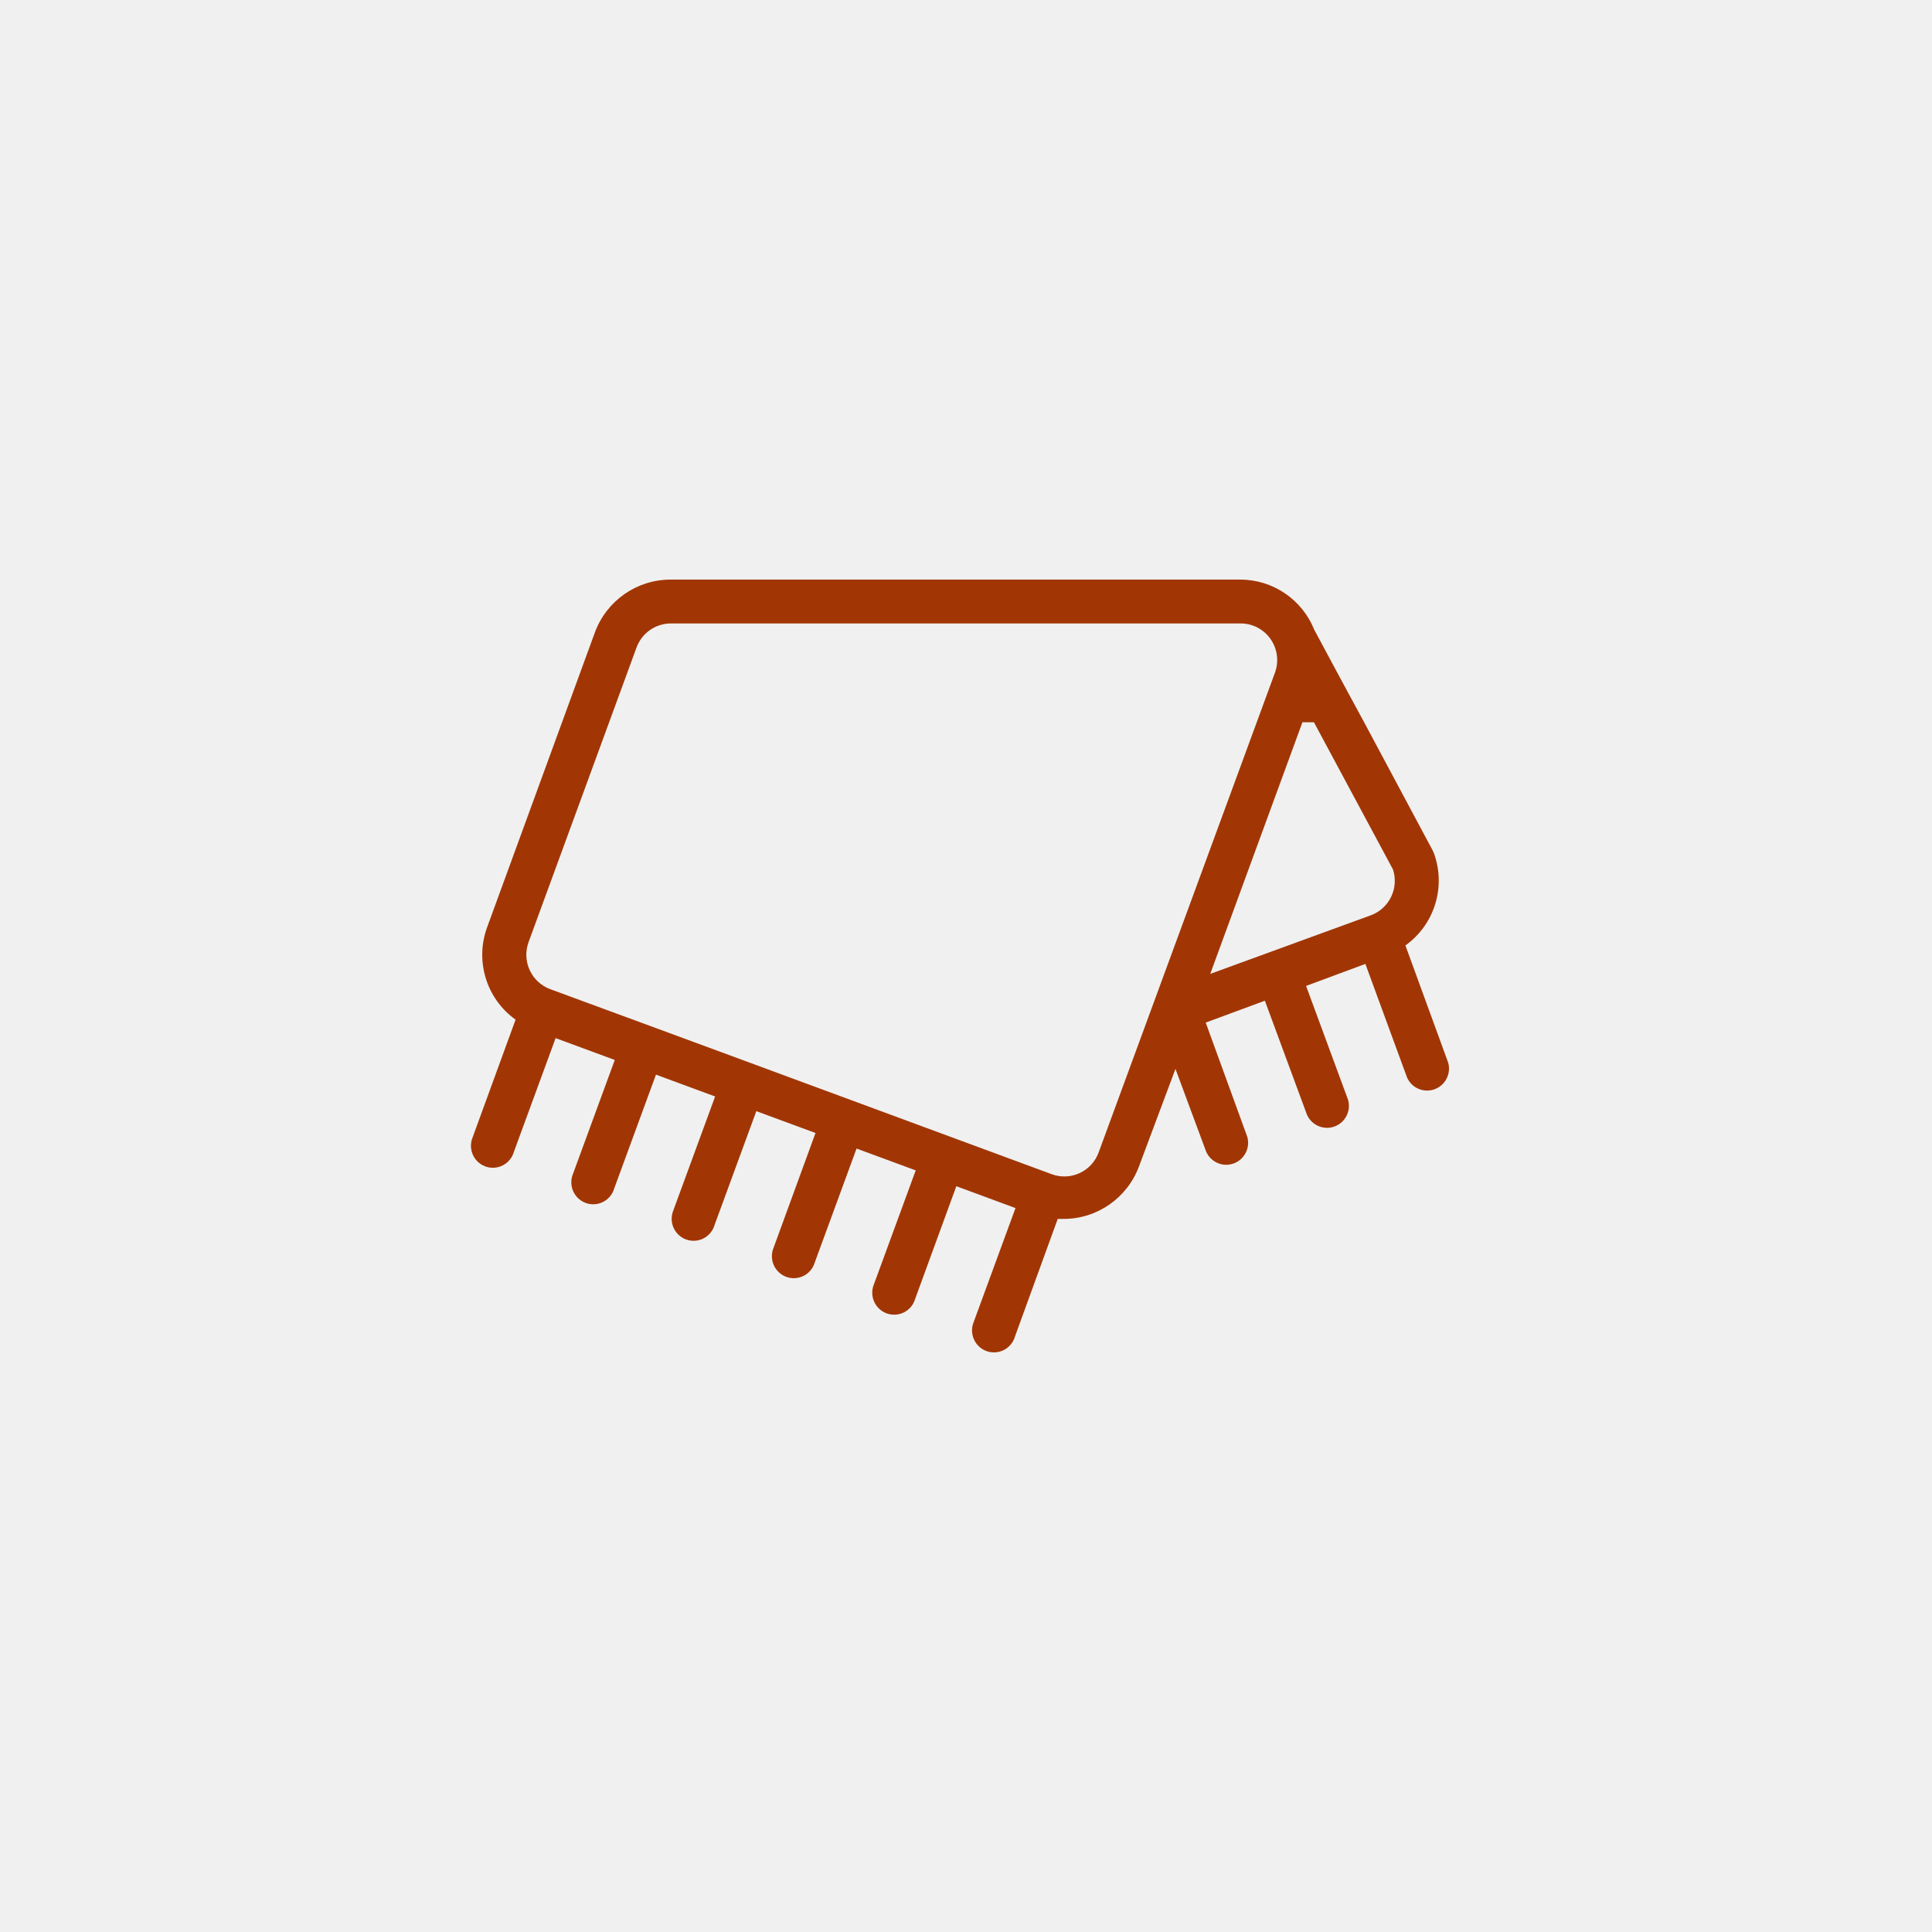
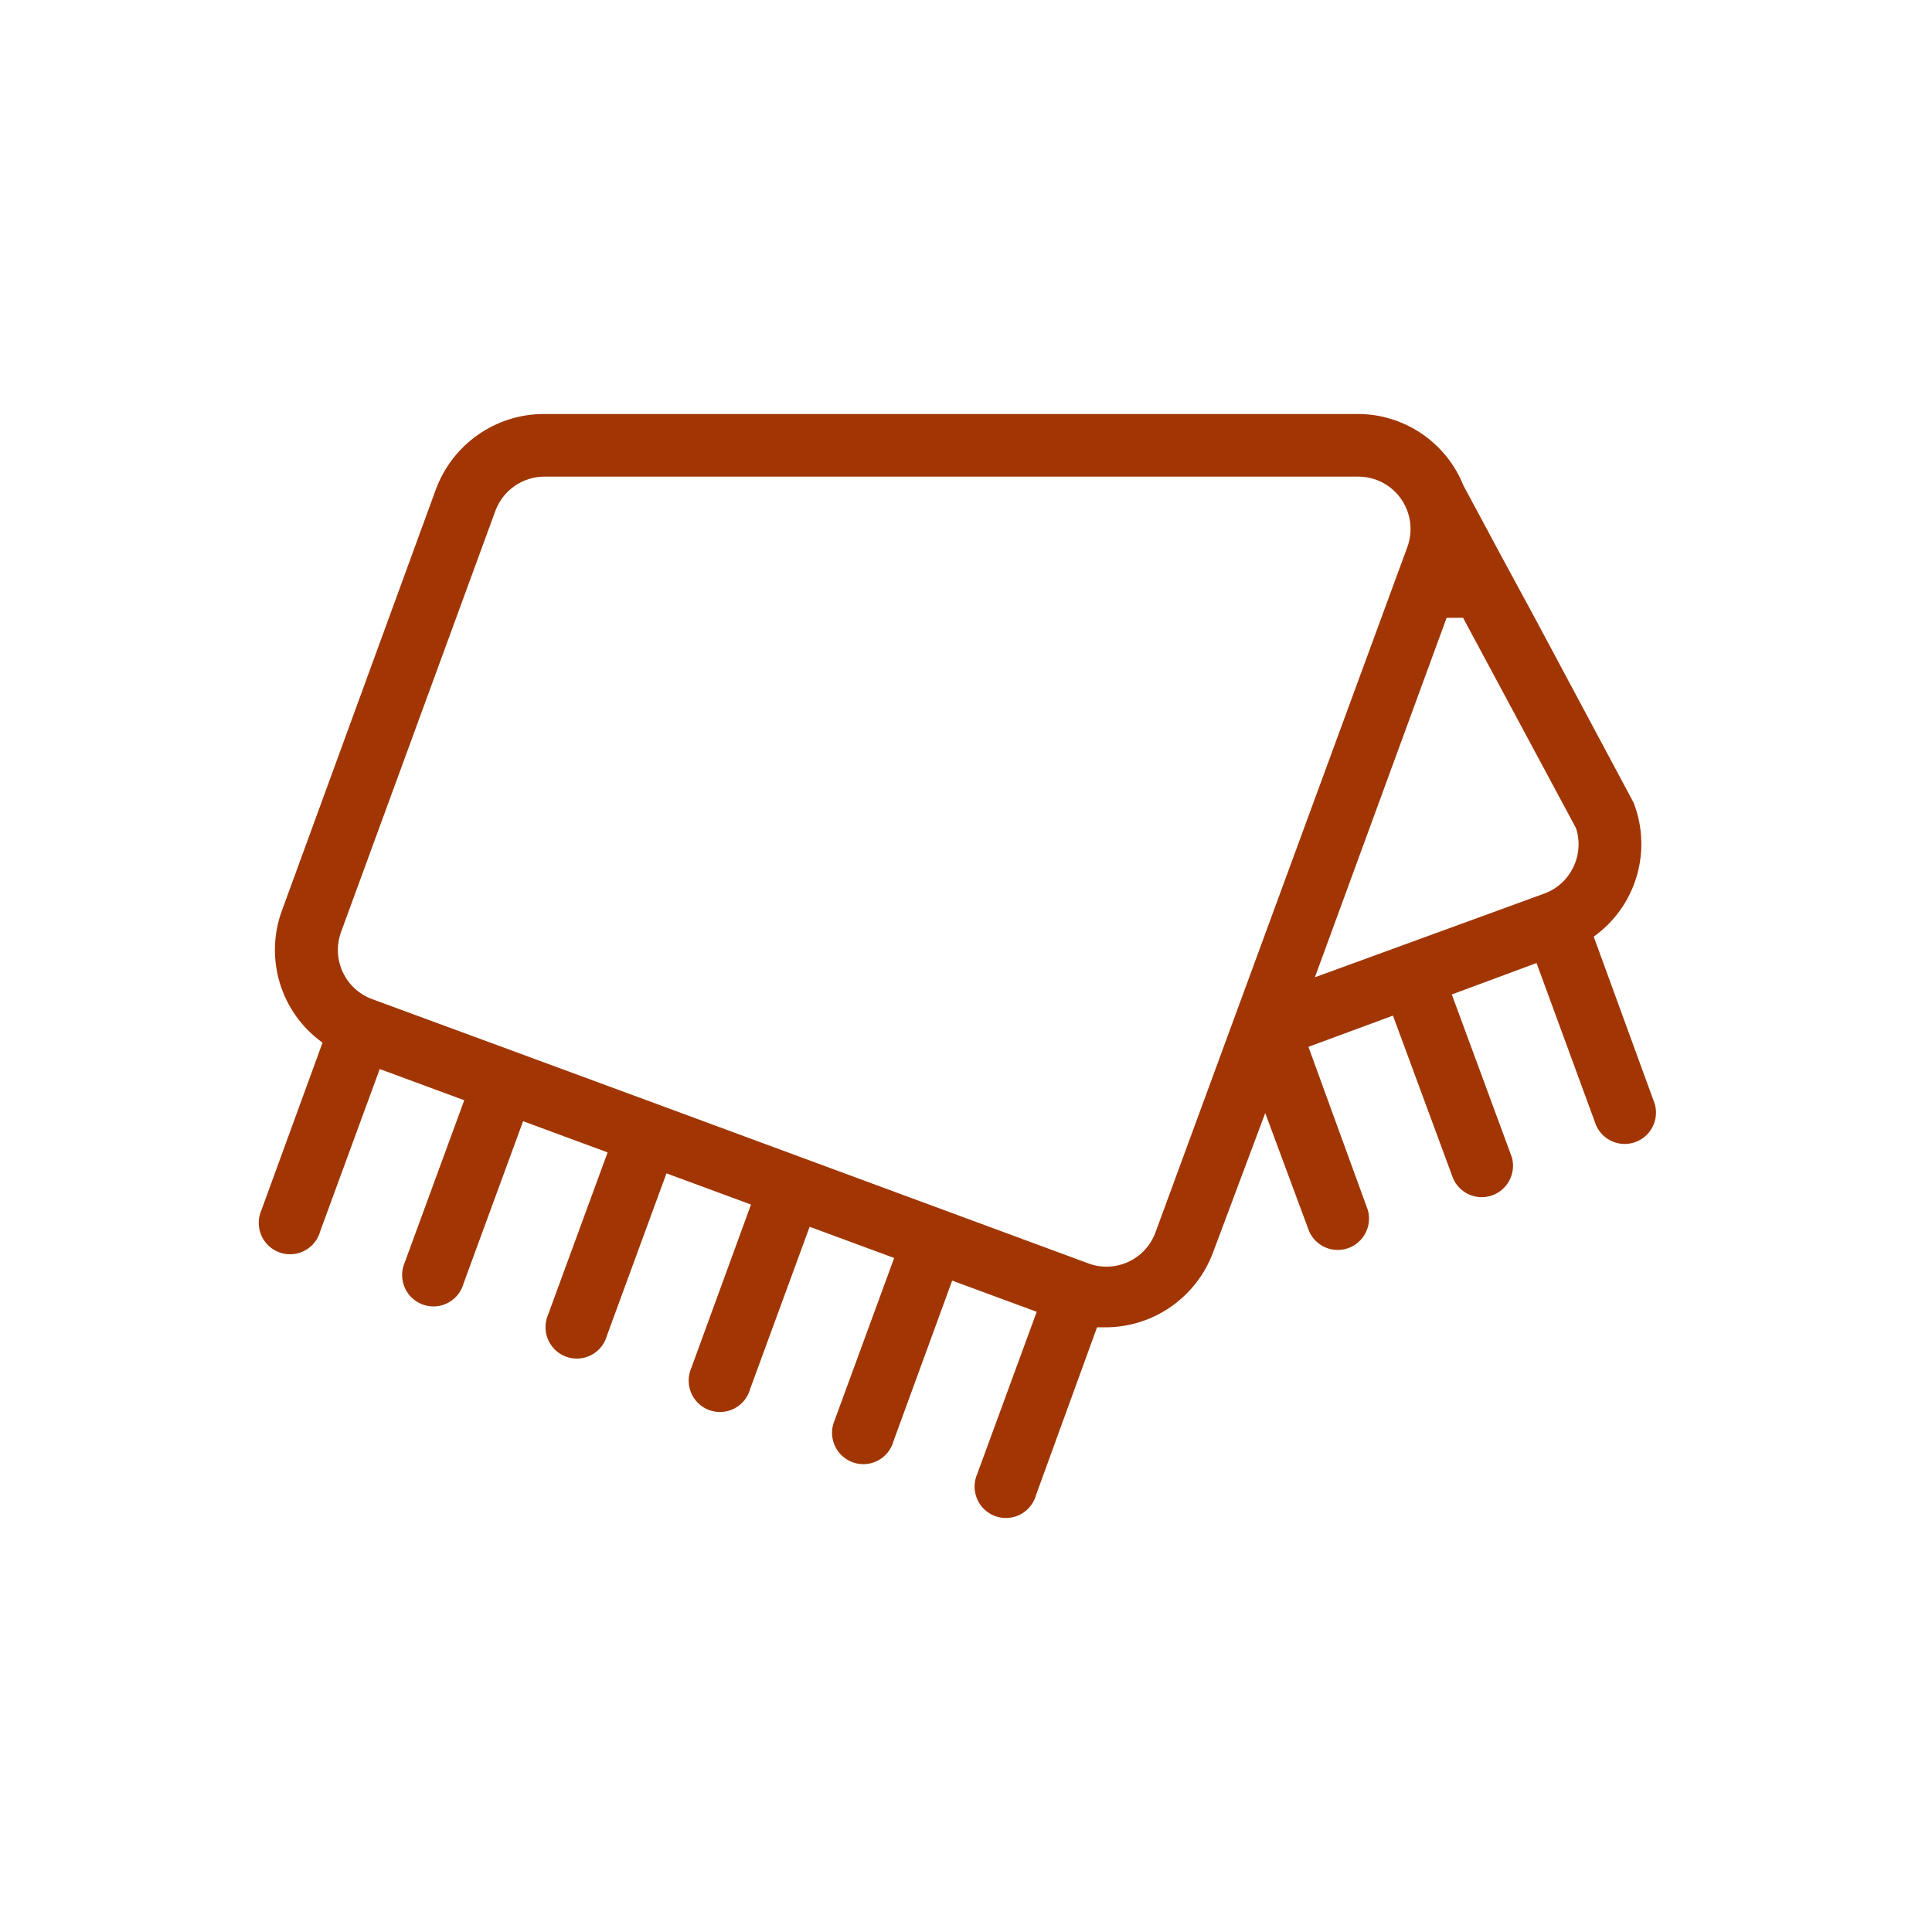
- <svg xmlns="http://www.w3.org/2000/svg" width="160px" height="160px" viewBox="0 0 160 160" version="1.1">
+ <svg xmlns="http://www.w3.org/2000/svg" width="112px" height="112px" viewBox="0 0 112 112" version="1.1">
  <defs />
-   <g id="tile-/-request-/-blankets" stroke="none" stroke-width="1" fill="none" fill-rule="evenodd">
-     <g id="noun_towel_654250" transform="translate(20, 48)" fill="#A13604" fill-rule="nonzero">
-       <path d="M91.018,8.209 L88.841,4.153 C87.831,1.637 85.397,-0.008 82.694,2.6596101e-05 L35.51,2.6596101e-05 C32.725,0.008 30.236,1.75 29.267,4.372 L27.864,8.209 L26.533,11.852 L20.351,28.768 C19.313,31.565 20.275,34.712 22.698,36.443 L19.153,46.158 C18.88,46.783 18.977,47.508 19.406,48.038 C19.835,48.568 20.523,48.813 21.188,48.672 C21.853,48.532 22.385,48.03 22.565,47.372 L26.013,37.973 L30.913,39.782 L27.465,49.181 C27.191,49.806 27.289,50.532 27.718,51.062 C28.147,51.592 28.834,51.836 29.5,51.696 C30.165,51.556 30.696,51.054 30.876,50.396 L34.325,40.997 L39.224,42.806 L35.776,52.205 C35.503,52.83 35.601,53.556 36.03,54.086 C36.458,54.615 37.146,54.86 37.811,54.72 C38.477,54.579 39.008,54.078 39.188,53.419 L42.636,44.02 L47.536,45.83 L44.076,55.302 C43.803,55.927 43.9,56.652 44.329,57.182 C44.758,57.712 45.445,57.957 46.111,57.816 C46.776,57.676 47.308,57.174 47.488,56.516 L50.936,47.117 L55.836,48.926 L52.388,58.325 C52.114,58.95 52.212,59.676 52.641,60.206 C53.069,60.736 53.757,60.98 54.423,60.84 C55.088,60.7 55.619,60.198 55.799,59.54 L59.199,50.238 L64.099,52.047 L60.651,61.446 C60.378,62.071 60.475,62.797 60.904,63.327 C61.333,63.857 62.02,64.101 62.686,63.961 C63.351,63.821 63.883,63.319 64.063,62.661 L67.596,52.946 C67.765,52.946 67.934,52.946 68.092,52.946 C70.878,52.942 73.368,51.198 74.334,48.574 L77.347,40.523 L79.888,47.372 C80.27,48.246 81.26,48.676 82.156,48.357 C83.052,48.038 83.551,47.078 83.299,46.158 L79.851,36.686 L84.751,34.876 L88.236,44.312 C88.618,45.186 89.608,45.616 90.504,45.297 C91.4,44.978 91.899,44.018 91.647,43.097 L88.163,33.65 L93.075,31.828 L96.523,41.227 C96.905,42.102 97.895,42.531 98.791,42.212 C99.688,41.893 100.187,40.934 99.935,40.013 L96.39,30.298 C98.813,28.568 99.775,25.42 98.737,22.623 C98.706,22.544 98.67,22.467 98.628,22.393 L92.978,11.828 L91.018,8.209 Z M70.983,47.445 C70.405,49.017 68.666,49.822 67.099,49.242 L42.177,40.037 L33.877,36.977 L25.565,33.917 C23.999,33.337 23.197,31.592 23.775,30.019 L32.715,5.622 C33.155,4.427 34.289,3.633 35.559,3.631 L82.743,3.631 C83.731,3.63 84.658,4.114 85.225,4.927 C85.791,5.74 85.926,6.78 85.586,7.711 L70.983,47.445 Z M95.362,24.008 C95.865,25.558 95.059,27.231 93.535,27.797 L80.226,32.654 L87.861,11.816 L88.816,11.816 L95.362,24.008 Z" id="Shape" />
+   <g id="Symbols" stroke="none" stroke-width="1" fill="none" fill-rule="evenodd">
+     <g id="tile-/-request-/-blankets" transform="translate(-24, -24)">
+       <g id="blankets" transform="translate(24, 24)">
+         <rect id="Rectangle-5" fill="#FFFFFF" x="0" y="0" width="112" height="112" />
+         <path d="M87.018,32.209 L84.841,28.153 C83.831,25.637 81.397,23.992 78.694,24 L31.51,24 C28.725,24.008 26.236,25.75 25.267,28.372 L23.864,32.209 L22.533,35.852 L16.351,52.768 C15.313,55.565 16.275,58.712 18.698,60.443 L15.153,70.158 C14.88,70.783 14.977,71.508 15.406,72.038 C15.835,72.568 16.523,72.813 17.188,72.672 C17.853,72.532 18.385,72.03 18.565,71.372 L22.013,61.973 L26.913,63.782 L23.465,73.181 C23.191,73.806 23.289,74.532 23.718,75.062 C24.147,75.592 24.834,75.836 25.5,75.696 C26.165,75.556 26.696,75.054 26.876,74.396 L30.325,64.997 L35.224,66.806 L31.776,76.205 C31.503,76.83 31.601,77.556 32.03,78.086 C32.458,78.615 33.146,78.86 33.811,78.72 C34.477,78.579 35.008,78.078 35.188,77.419 L38.636,68.02 L43.536,69.83 L40.076,79.302 C39.803,79.927 39.9,80.652 40.329,81.182 C40.758,81.712 41.445,81.957 42.111,81.816 C42.776,81.676 43.308,81.174 43.488,80.516 L46.936,71.117 L51.836,72.926 L48.388,82.325 C48.114,82.95 48.212,83.676 48.641,84.206 C49.069,84.736 49.757,84.98 50.423,84.84 C51.088,84.7 51.619,84.198 51.799,83.54 L55.199,74.238 L60.099,76.047 L56.651,85.446 C56.378,86.071 56.475,86.797 56.904,87.327 C57.333,87.857 58.02,88.101 58.686,87.961 C59.351,87.821 59.883,87.319 60.063,86.661 L63.596,76.946 C63.765,76.946 63.934,76.946 64.092,76.946 C66.878,76.942 69.368,75.198 70.334,72.574 L73.347,64.523 L75.888,71.372 C76.27,72.246 77.26,72.676 78.156,72.357 C79.052,72.038 79.551,71.078 79.299,70.158 L75.851,60.686 L80.751,58.876 L84.236,68.312 C84.618,69.186 85.608,69.616 86.504,69.297 C87.4,68.978 87.899,68.018 87.647,67.097 L84.163,57.65 L89.075,55.828 L92.523,65.227 C92.905,66.102 93.895,66.531 94.791,66.212 C95.688,65.893 96.187,64.934 95.935,64.013 L92.39,54.298 C94.813,52.568 95.775,49.42 94.737,46.623 C94.706,46.544 94.67,46.467 94.628,46.393 L88.978,35.828 L87.018,32.209 Z M66.983,71.445 C66.405,73.017 64.666,73.822 63.099,73.242 L38.177,64.037 L29.877,60.977 L21.565,57.917 C19.999,57.337 19.197,55.592 19.775,54.019 L28.715,29.622 C29.155,28.427 30.289,27.633 31.559,27.631 L78.743,27.631 C79.731,27.63 80.658,28.114 81.225,28.927 C81.791,29.74 81.926,30.78 81.586,31.711 L66.983,71.445 Z M91.362,48.008 C91.865,49.558 91.059,51.231 89.535,51.797 L76.226,56.654 L83.861,35.816 L84.816,35.816 L91.362,48.008 Z" id="Shape" fill="#A13604" fill-rule="nonzero" />
+       </g>
    </g>
  </g>
</svg>
